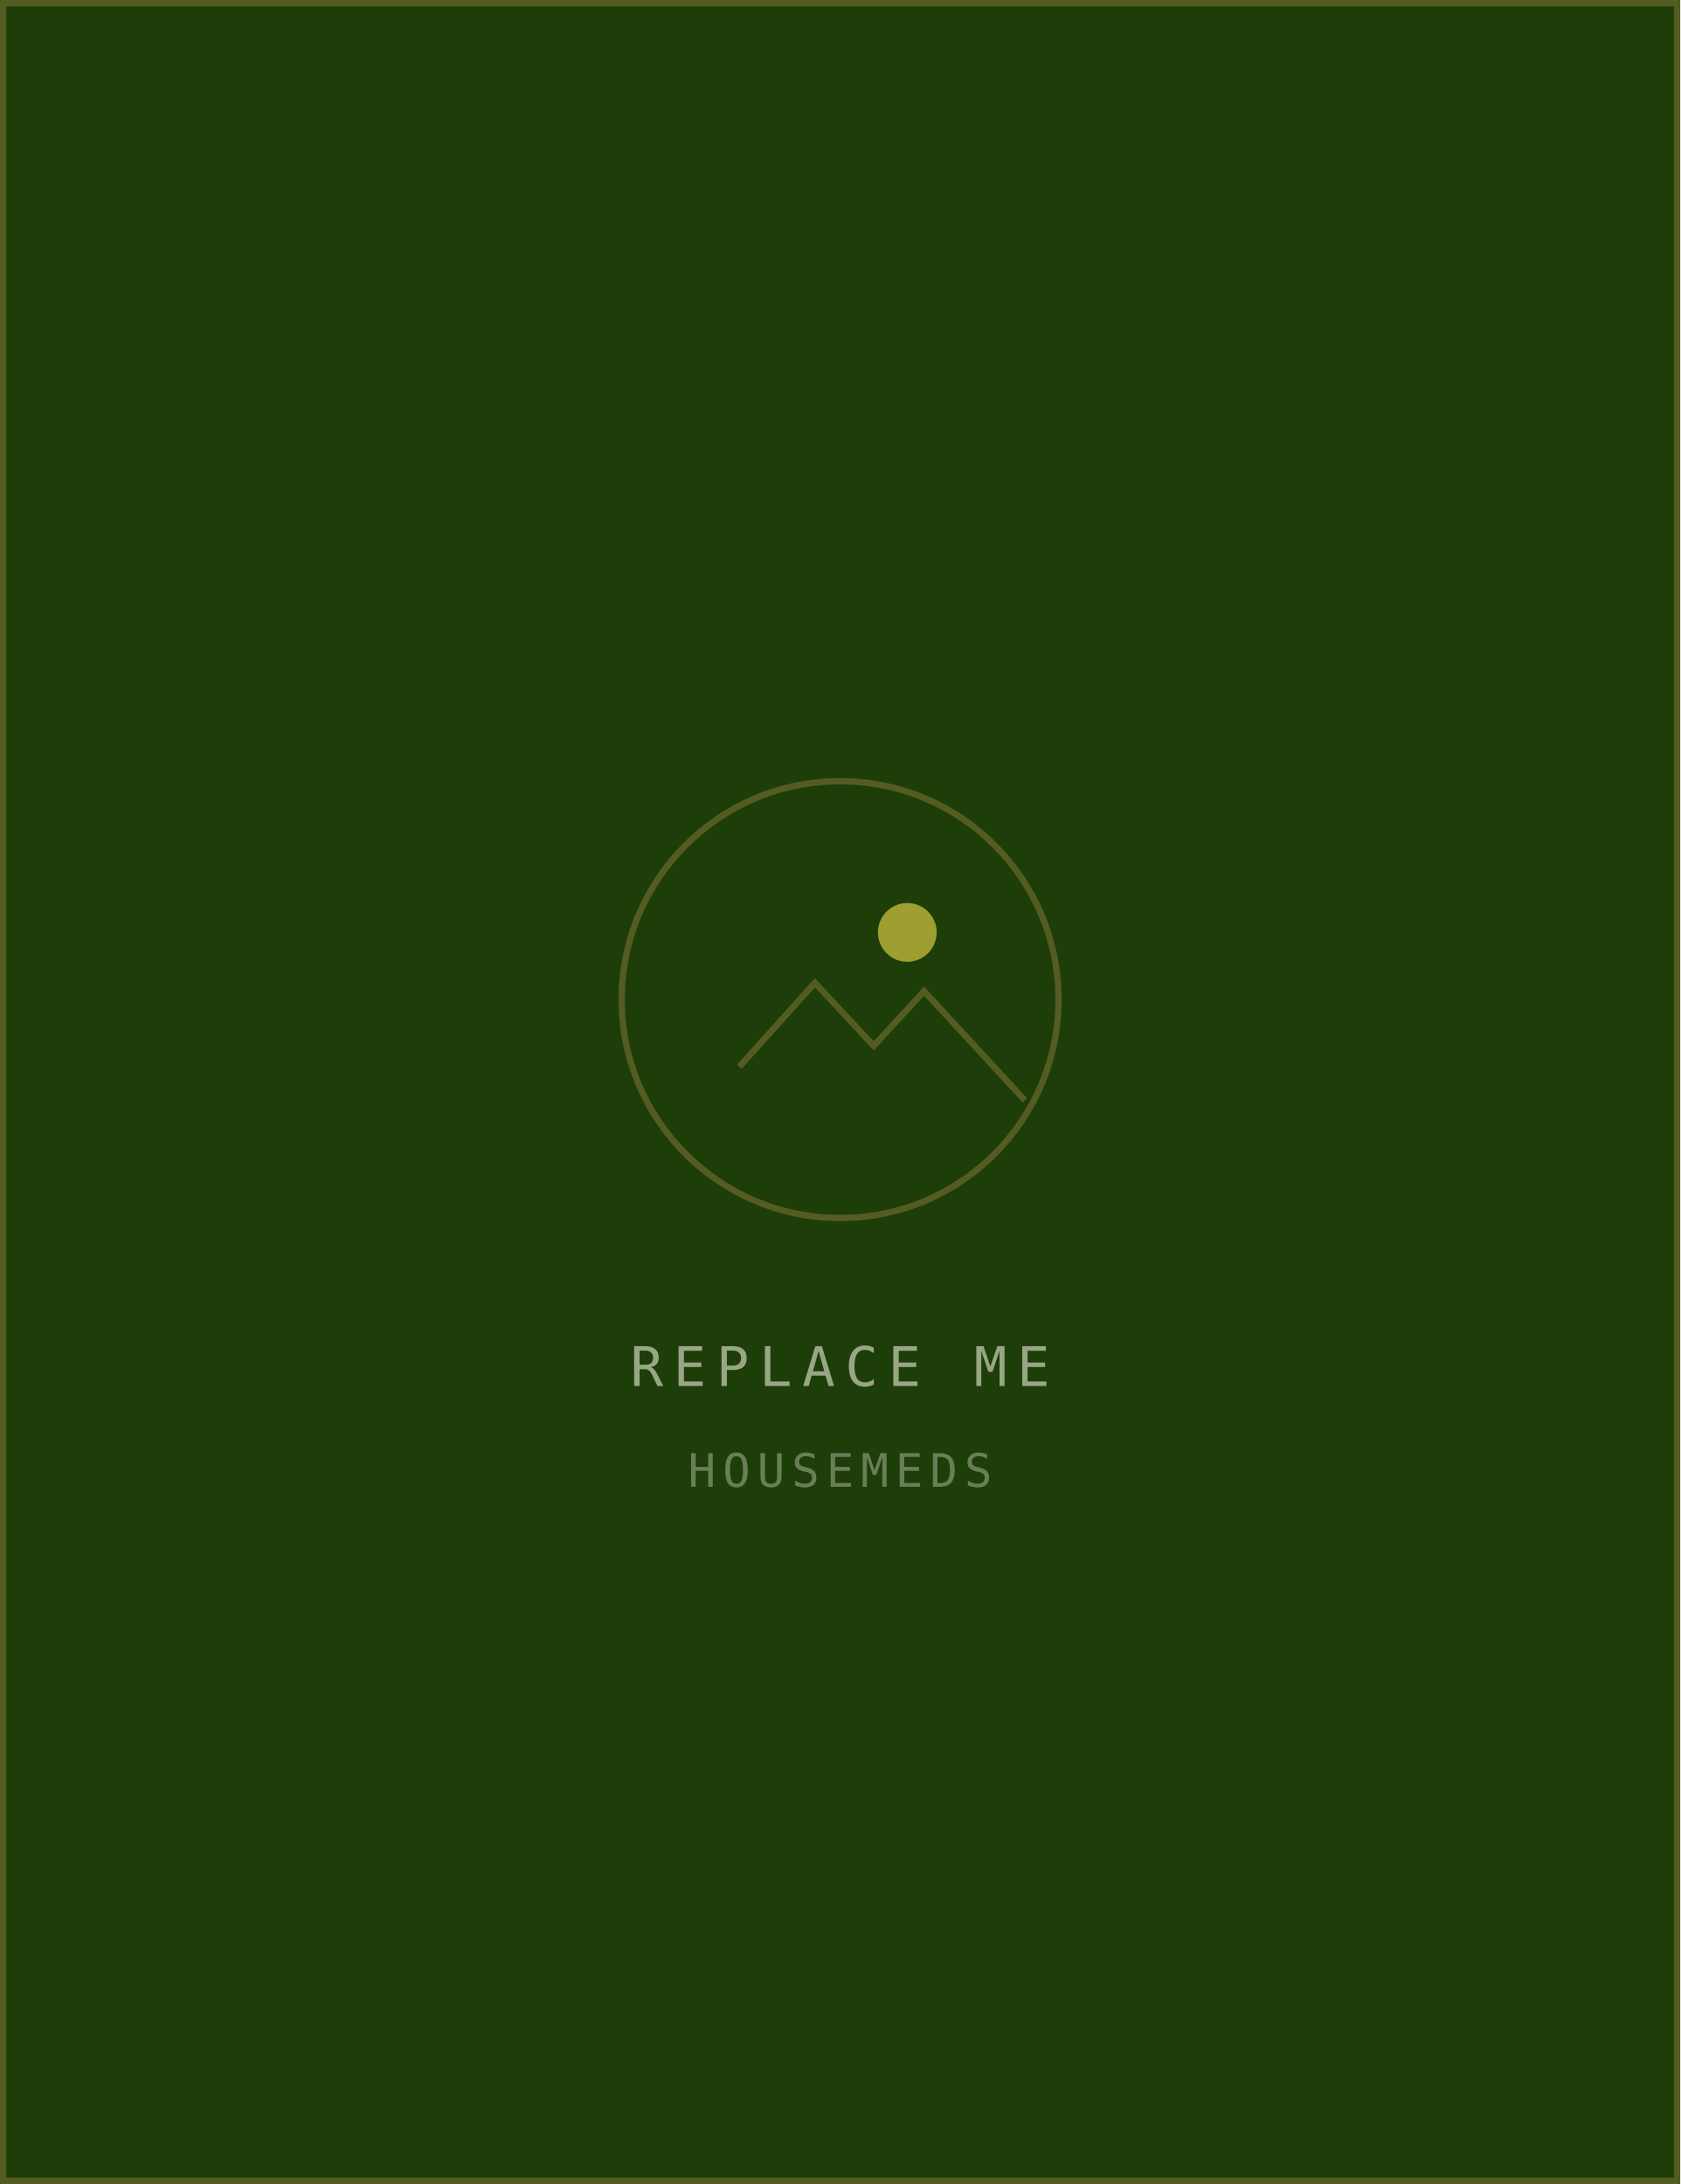
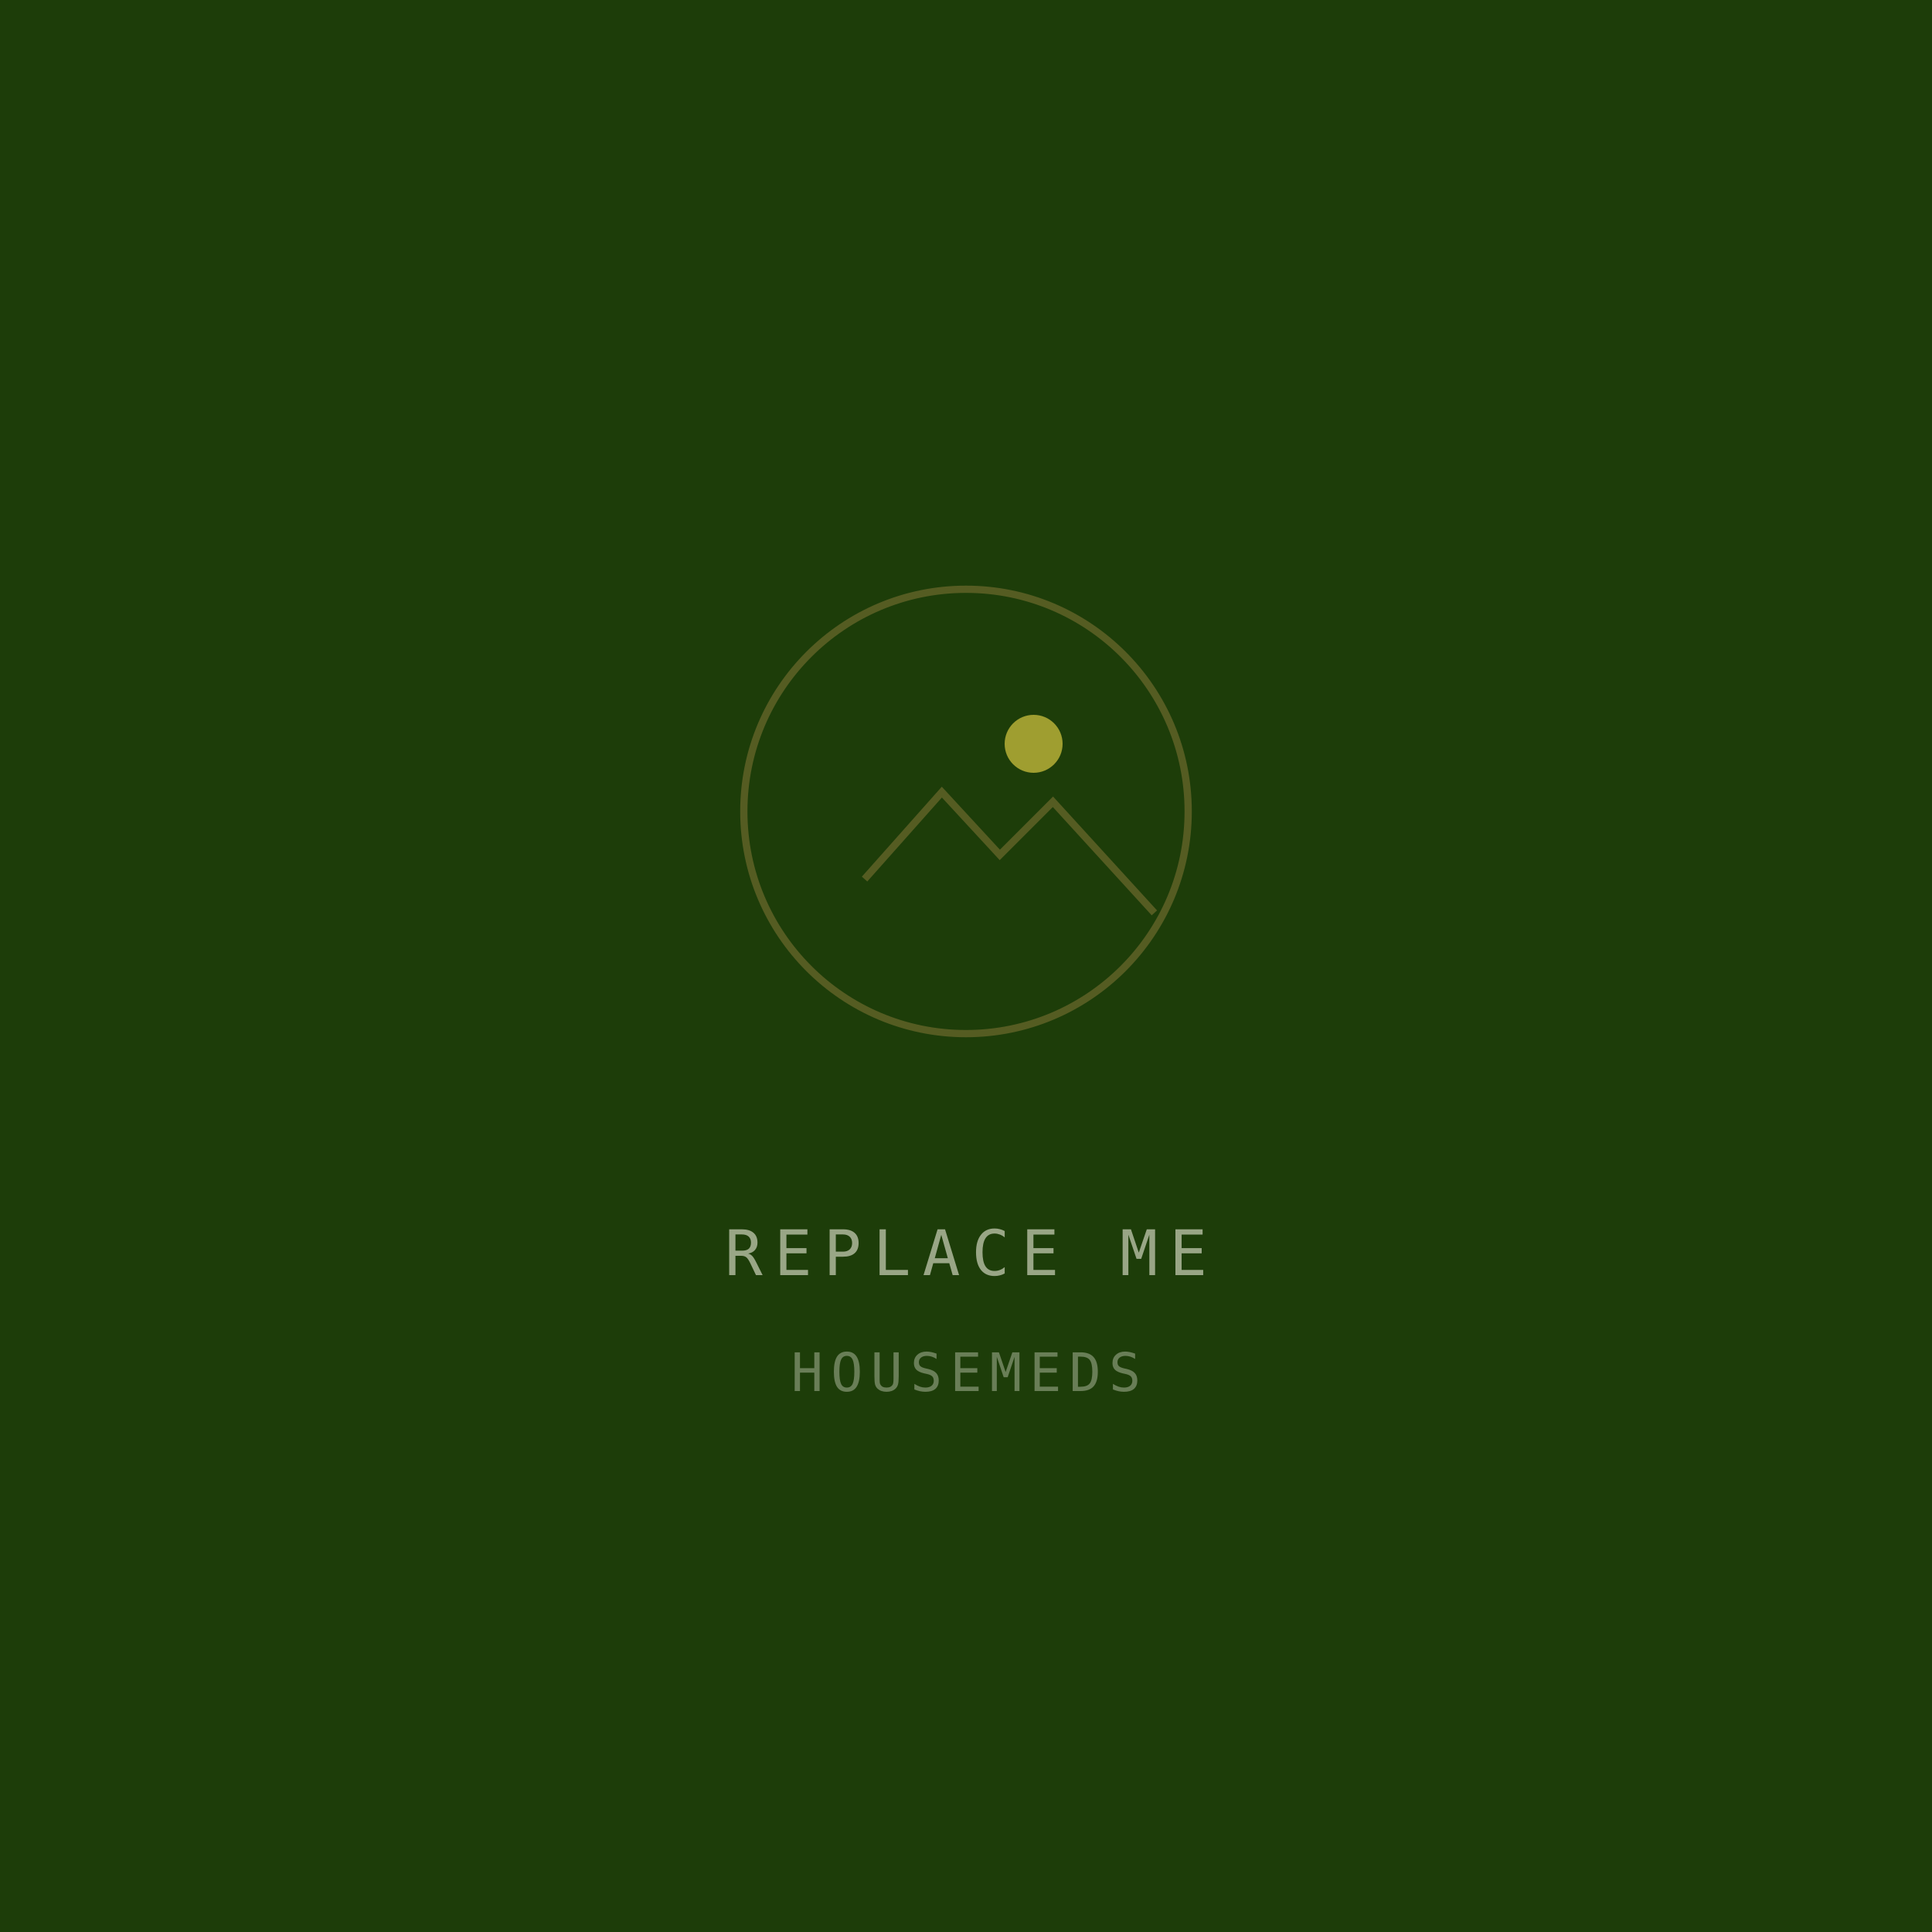
- <svg xmlns="http://www.w3.org/2000/svg" viewBox="0 0 400 520" role="img" aria-label="Placeholder">
-   <rect width="400" height="520" fill="#1d3d09" />
+ <svg xmlns="http://www.w3.org/2000/svg" viewBox="0 0 400 400" role="img" aria-label="Placeholder">
+   <rect width="400" height="400" fill="#1d3d09" />
  <g fill="none" stroke="#8D7B3B" stroke-width="1.5" opacity="0.5">
-     <rect x="0.75" y="0.75" width="398.5" height="518.5" />
-     <circle cx="200" cy="238" r="52" />
-     <path d="M176 254l18-20 14 15 12-13 24 26" />
+     <circle cx="200" cy="168" r="46" />
+     <path d="M179 182l16-18 12 13 11-11 21 23" />
  </g>
-   <circle cx="216" cy="222" r="7" fill="#BFB639" opacity="0.8" />
-   <text x="200" y="330" text-anchor="middle" font-family="'JetBrains Mono',monospace" font-size="13" letter-spacing="2.4" fill="#E5E7D4" opacity="0.62">REPLACE ME</text>
-   <text x="200" y="354" text-anchor="middle" font-family="'JetBrains Mono',monospace" font-size="11" letter-spacing="1.6" fill="#E5E7D4" opacity="0.38">HOUSEMEDS</text>
+   <circle cx="214" cy="154" r="6" fill="#BFB639" opacity="0.8" />
+   <text x="200" y="264" text-anchor="middle" font-family="'JetBrains Mono',monospace" font-size="13" letter-spacing="2.4" fill="#E5E7D4" opacity="0.62">REPLACE ME</text>
+   <text x="200" y="288" text-anchor="middle" font-family="'JetBrains Mono',monospace" font-size="11" letter-spacing="1.6" fill="#E5E7D4" opacity="0.38">HOUSEMEDS</text>
</svg>
